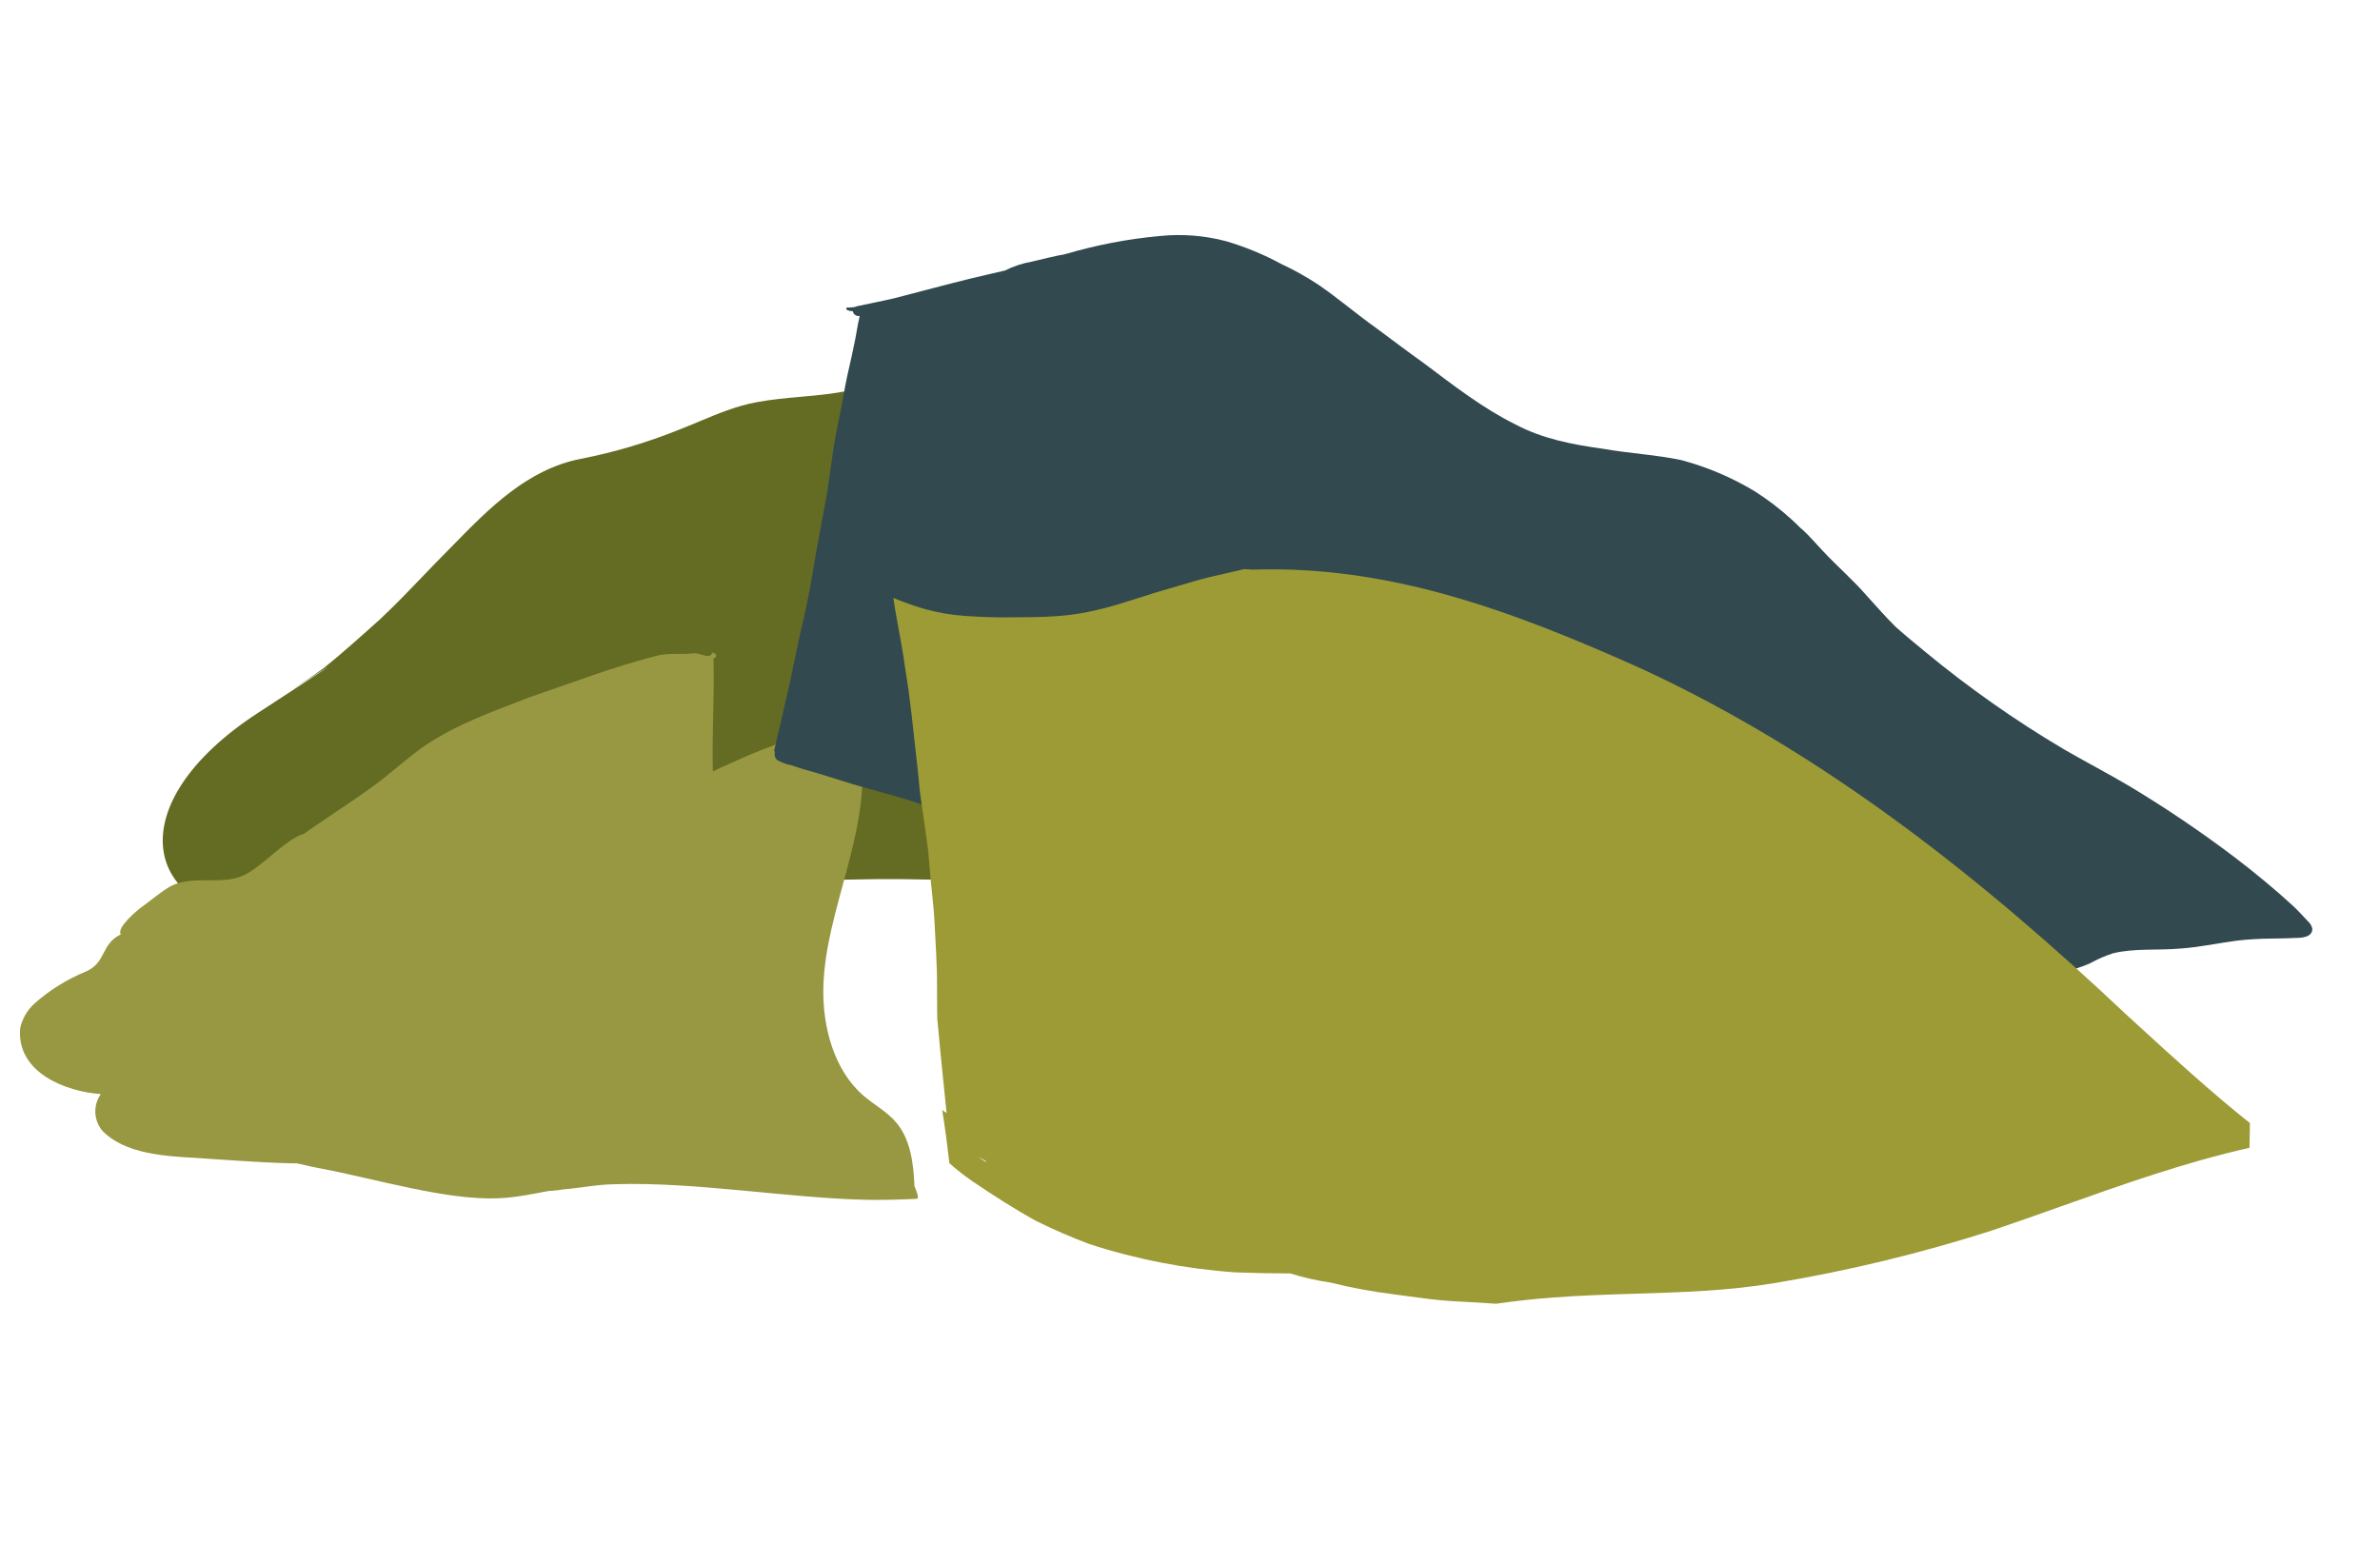
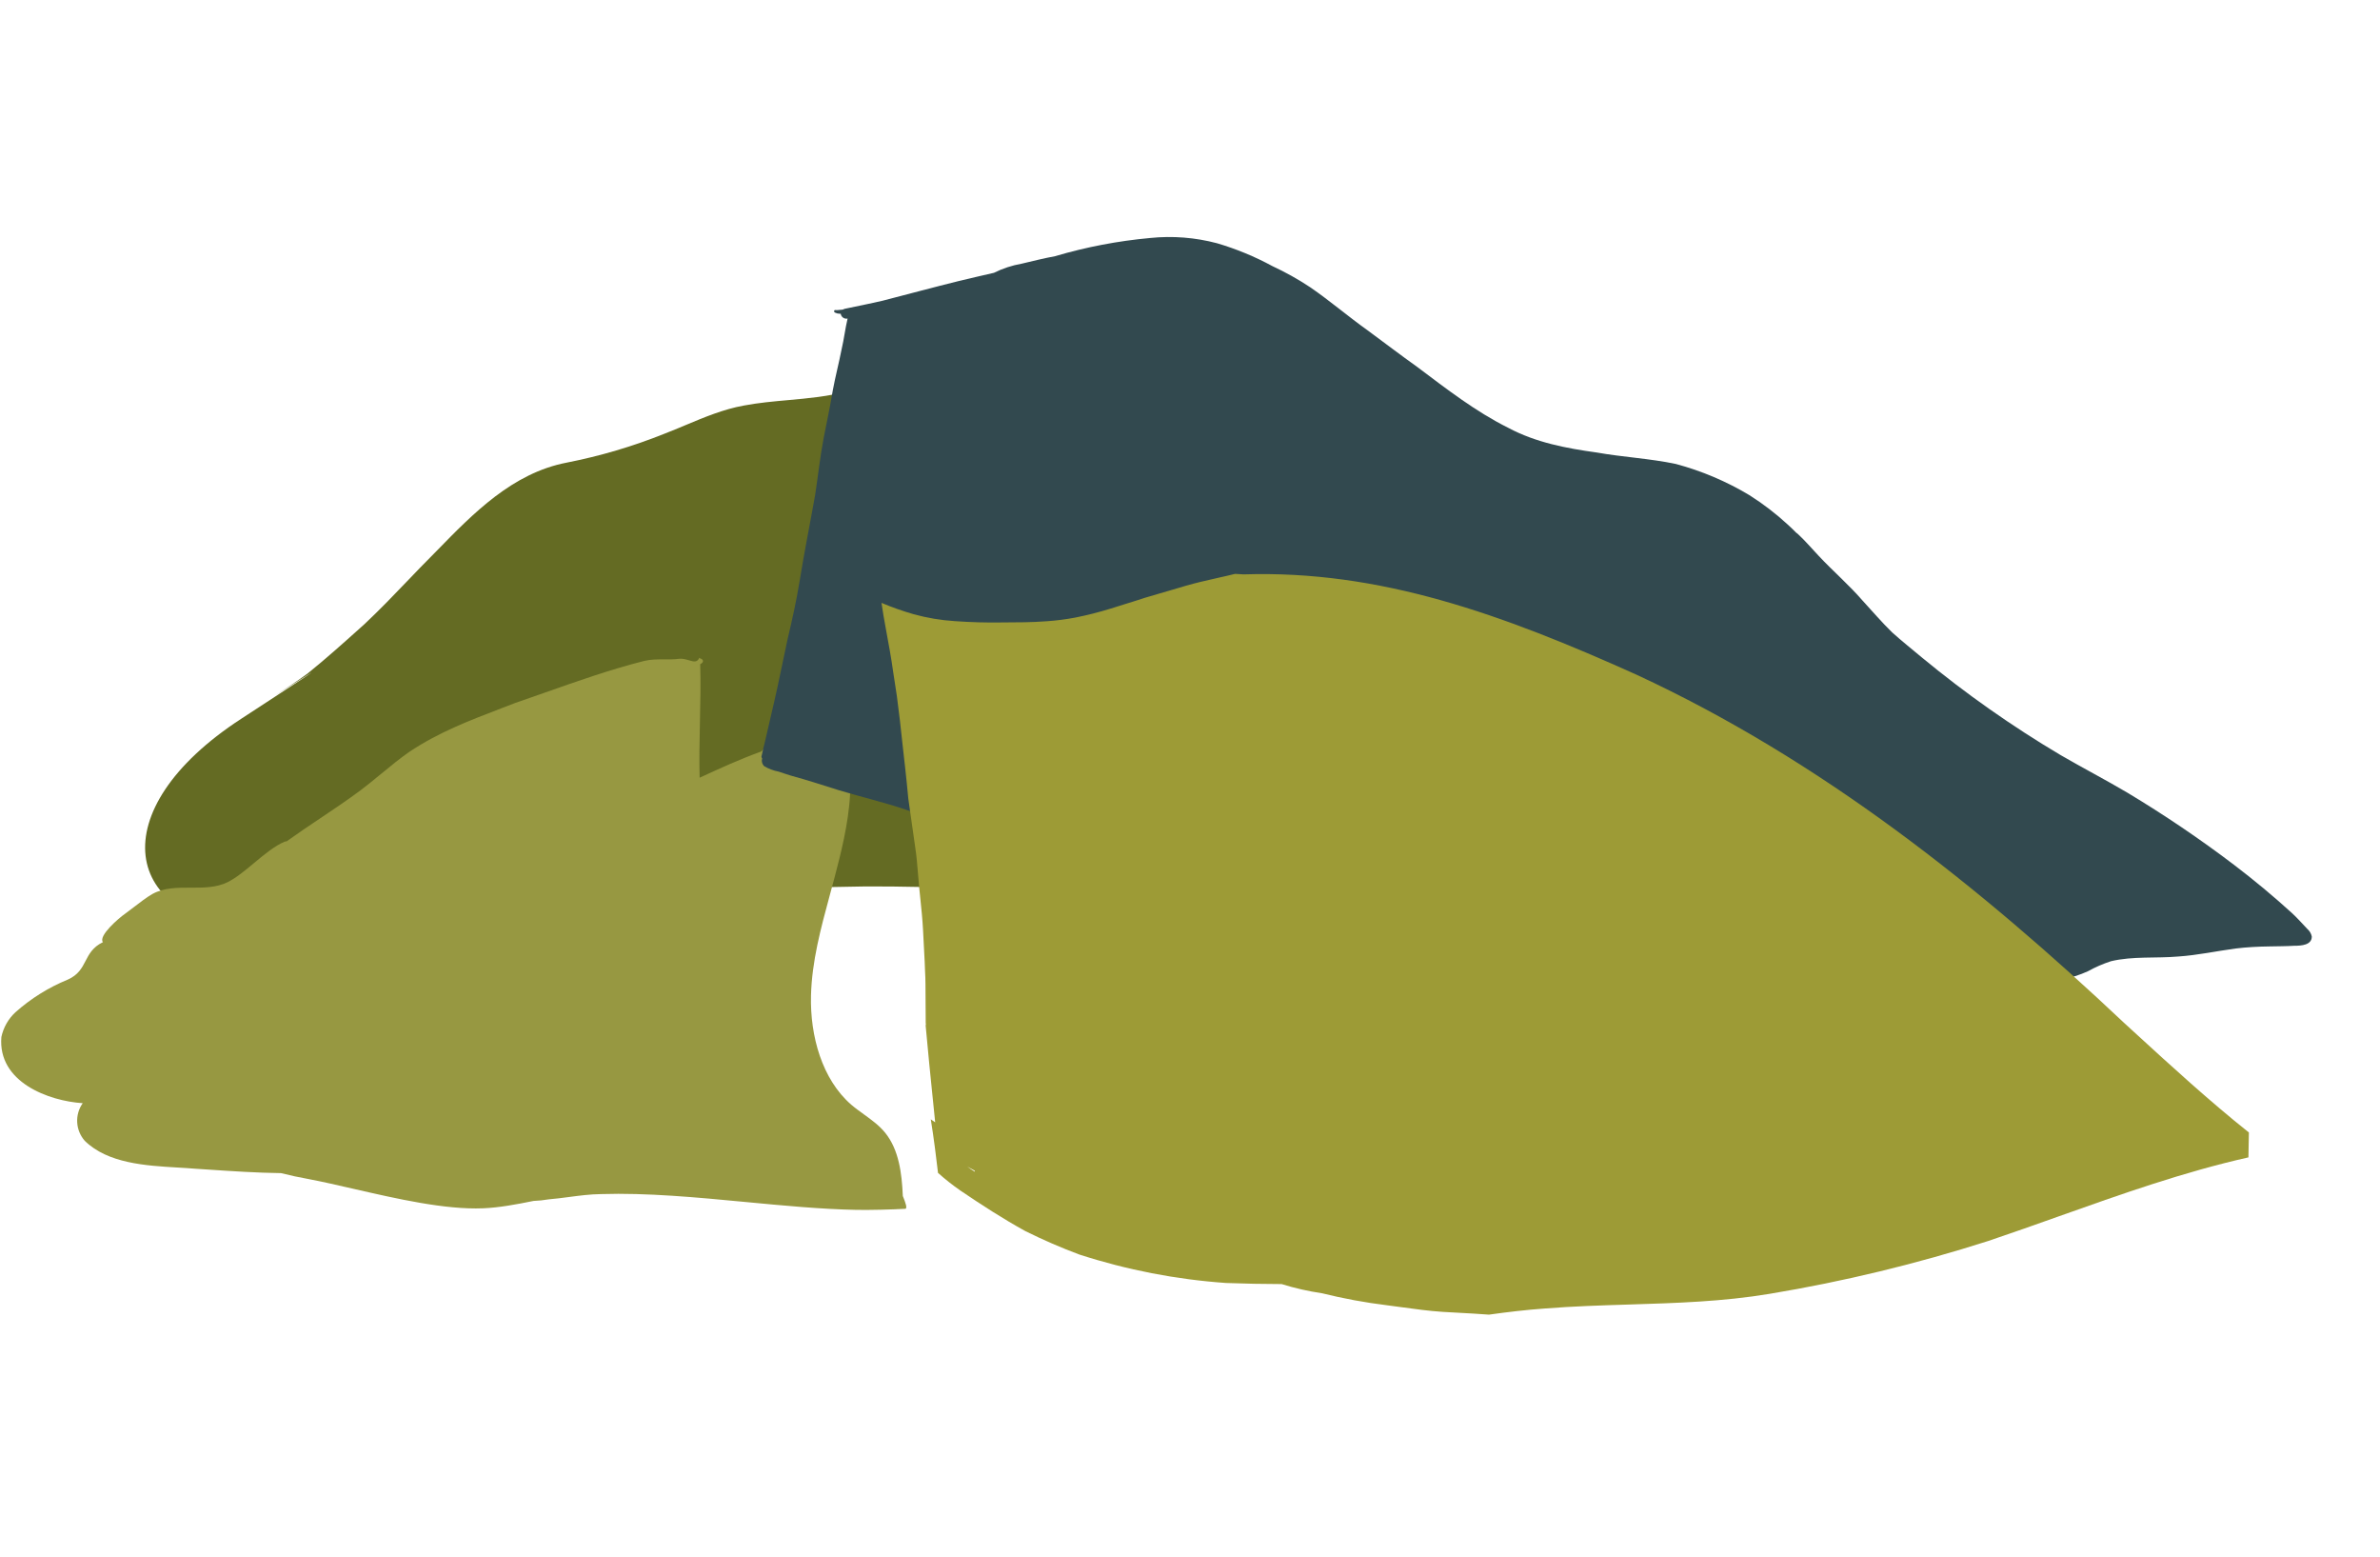
- <svg xmlns="http://www.w3.org/2000/svg" width="888" height="576" viewBox="0 0 888 576" fill="none">
-   <path d="M491.147 306.229C487.312 306.027 483.481 305.719 479.661 305.305C476.494 304.795 473.286 304.461 470.073 304.127L470.066 304.127L470.059 304.126C470.051 304.125 470.044 304.124 470.036 304.123C469.133 304.03 468.229 303.936 467.326 303.838C467.127 303.792 466.926 303.759 466.723 303.737C466.117 303.634 465.504 303.559 464.886 303.484C464.881 303.484 464.875 303.483 464.87 303.482C464.859 303.481 464.848 303.48 464.838 303.479C464.697 303.461 464.556 303.444 464.415 303.427C464.385 303.423 464.355 303.419 464.324 303.415C464.265 303.408 464.205 303.4 464.146 303.393C464.132 303.391 464.118 303.389 464.105 303.387L462.653 303.192C462.204 303.062 461.753 302.937 461.3 302.812C460.557 302.606 459.812 302.399 459.071 302.17L455.023 301.041L454.351 300.545L453.608 299.983C453.183 299.7 452.742 299.44 452.289 299.205C452.142 299.118 451.979 299.064 451.809 299.047L450.032 297.858C449.752 297.681 449.425 297.591 449.094 297.599C448.763 297.606 448.442 297.711 448.17 297.901L447.594 297.574C446.418 296.705 445.222 295.869 444.013 295.092C443.65 294.873 443.219 294.794 442.802 294.871C442.384 294.948 442.009 295.175 441.748 295.509C441.494 295.814 441.336 296.188 441.295 296.583C441.269 296.984 441.366 297.383 441.575 297.726L439.569 296.841C439.073 296.607 438.585 296.34 438.087 296.067L438.085 296.066L438.082 296.065L438.081 296.064L438.079 296.063L438.077 296.062L438.075 296.061L438.074 296.06C437.92 295.976 437.765 295.891 437.608 295.806L436.625 295.276C436.73 295.031 436.778 294.765 436.765 294.499C436.759 294.128 436.611 293.774 436.352 293.51C436.093 293.245 435.741 293.091 435.371 293.078L433.944 293.207C433.669 293.246 433.399 293.312 433.138 293.404C432.875 293.481 432.625 293.598 432.397 293.751C432.154 293.887 431.947 294.079 431.793 294.311C431.639 294.544 431.544 294.81 431.515 295.087C431.485 295.364 431.523 295.644 431.625 295.903C431.726 296.163 431.889 296.394 432.098 296.577C432.857 297.134 433.659 297.628 434.497 298.055C435.144 298.447 435.81 298.807 436.503 299.161C436.702 299.263 436.9 299.367 437.099 299.472L437.1 299.473C437.589 299.731 438.081 299.991 438.605 300.215L440.184 300.93C440.294 300.979 440.401 301.033 440.506 301.087C440.669 301.169 440.828 301.25 440.993 301.31L441.265 301.408L441.421 301.37L441.603 301.326L441.875 301.424L442.542 301.674L443.39 301.99L443.636 302.095L443.817 302.05L444.063 302.155L443.907 302.193L444.179 302.292L444.393 302.377L444.814 302.522C444.983 302.676 445.165 302.815 445.357 302.94L445.719 303.181C445.703 303.4 445.756 303.618 445.871 303.805C445.982 303.977 446.122 304.129 446.284 304.254C446.564 304.471 446.86 304.666 447.17 304.836C447.772 305.201 448.383 305.539 449.004 305.881L449.005 305.882C449.517 306.165 450.036 306.451 450.559 306.759L451.064 307.021L452.945 308.295L455.686 310.156C453.144 312.102 450.867 314.371 448.914 316.908C450.595 319.097 449.239 322.03 448.074 324.197L491.147 306.229Z" fill="#646B23" />
-   <path fill-rule="evenodd" clip-rule="evenodd" d="M147.586 335.679C132.328 337.681 152.096 345.825 102.153 343.637C52.211 341.449 44.019 299.955 96.33 265.959C148.64 231.964 104.913 259.918 109.325 257.052C113.188 254.542 117.059 252.027 120.797 249.287C127.509 243.884 133.978 238.082 140.458 232.271L141.097 231.699L141.802 231.066C147.51 225.719 152.944 220.05 158.404 214.354L158.405 214.352C159.757 212.942 161.111 211.53 162.47 210.121C164.518 208.08 166.569 205.977 168.64 203.854C182.239 189.911 196.703 175.08 216.731 171.204C229.142 168.774 241.296 165.181 253.032 160.471C255.618 159.476 258.183 158.401 260.753 157.324C267.761 154.386 274.797 151.437 282.34 150.074C287.765 149.049 293.255 148.555 298.749 148.061C306.232 147.388 313.72 146.715 321.053 144.697C326.449 143.297 331.797 141.655 337.154 140.011C346.599 137.112 356.071 134.204 365.883 132.592C372.424 131.525 379.014 130.79 385.613 130.054C389.562 129.613 393.515 129.172 397.462 128.66C414.733 126.11 420.738 99.732 436.801 106.976L490.64 116.01C499.515 117.501 503.251 122.201 503.251 122.201C524.238 135.775 524.872 180.583 522.948 207.908C521.842 214.18 520.905 220.475 519.968 226.771L519.967 226.776C518.986 233.363 518.006 239.95 516.831 246.51C515.918 252.253 514.596 257.939 513.274 263.623C512.446 267.183 511.618 270.741 510.892 274.312C509.899 281.844 508.444 289.307 506.535 296.66C506.404 297.072 506.288 297.529 506.168 297.999L506.167 298.002C505.975 298.758 505.773 299.55 505.486 300.248L491.147 306.229C487.312 306.027 483.481 305.719 479.661 305.305C476.494 304.795 473.286 304.461 470.073 304.127L470.066 304.127L470.059 304.126L470.036 304.123C469.133 304.03 468.229 303.936 467.326 303.838C467.127 303.792 466.926 303.759 466.723 303.737C466.117 303.634 465.504 303.559 464.886 303.484L464.87 303.482L464.838 303.479C464.697 303.461 464.556 303.444 464.415 303.427L464.324 303.415C464.265 303.408 464.205 303.4 464.146 303.393L464.105 303.387L462.653 303.192C462.204 303.062 461.753 302.937 461.3 302.812C460.557 302.606 459.812 302.399 459.071 302.17L455.023 301.041L454.351 300.545L453.608 299.983C453.183 299.7 452.742 299.44 452.289 299.205C452.142 299.118 451.979 299.064 451.809 299.047L450.032 297.858C449.752 297.681 449.425 297.591 449.094 297.599C448.763 297.606 448.442 297.711 448.17 297.901L447.594 297.574C446.418 296.705 445.222 295.869 444.013 295.092C443.65 294.873 443.219 294.794 442.802 294.871C442.384 294.948 442.009 295.175 441.748 295.509C441.494 295.814 441.336 296.188 441.295 296.583C441.269 296.984 441.366 297.383 441.575 297.726L439.569 296.841C439.073 296.607 438.585 296.34 438.087 296.067L438.085 296.066L438.082 296.065L438.081 296.064L438.079 296.063L438.077 296.062L438.075 296.061L438.074 296.06C437.92 295.976 437.765 295.891 437.608 295.806L436.625 295.276C436.73 295.031 436.778 294.765 436.765 294.499C436.759 294.128 436.611 293.774 436.352 293.51C436.093 293.245 435.741 293.091 435.371 293.078L433.944 293.207C433.669 293.246 433.399 293.312 433.138 293.404C432.875 293.481 432.625 293.598 432.397 293.751C432.154 293.887 431.947 294.079 431.793 294.311C431.639 294.544 431.544 294.81 431.515 295.087C431.485 295.364 431.523 295.644 431.625 295.903C431.726 296.163 431.889 296.394 432.098 296.577C432.857 297.134 433.659 297.628 434.497 298.055C435.144 298.447 435.81 298.807 436.503 299.161C436.702 299.263 436.9 299.367 437.099 299.472L437.1 299.473C437.589 299.731 438.081 299.991 438.605 300.215L440.184 300.93C440.294 300.979 440.401 301.033 440.506 301.087C440.669 301.169 440.828 301.25 440.993 301.31L441.265 301.408L441.421 301.37L441.603 301.326L441.875 301.424L442.542 301.674L443.39 301.99L443.636 302.095L443.817 302.05L444.063 302.155L443.907 302.193L444.179 302.292L444.393 302.377L444.814 302.522C444.983 302.676 445.165 302.815 445.357 302.94L445.719 303.181C445.703 303.4 445.756 303.618 445.871 303.805C445.982 303.977 446.122 304.129 446.284 304.254C446.564 304.471 446.86 304.666 447.17 304.836C447.772 305.201 448.383 305.539 449.004 305.881L449.005 305.882C449.517 306.165 450.036 306.451 450.559 306.759L451.064 307.021L452.945 308.295L455.686 310.156C453.144 312.102 450.867 314.371 448.914 316.908C450.595 319.097 449.239 322.03 448.074 324.197L430.364 331.584C427.599 331.787 424.831 331.991 422.061 332.045C414.106 332.052 406.156 331.637 398.245 330.8C370.994 328.91 343.418 327.486 316.206 328.229C303.888 328.385 291.616 329.303 279.36 330.219L279.359 330.219C271.327 330.82 263.301 331.42 255.275 331.805C245.253 332.088 235.227 332.068 225.201 332.049C215.396 332.03 205.59 332.012 195.785 332.275C179.671 332.582 163.583 333.719 147.586 335.679Z" fill="#646B23" />
-   <path d="M341.196 442.578C340.835 434.14 339.741 425.469 334.676 419.196C331.169 414.887 326.237 412.346 322.09 408.78C311.272 399.379 306.845 383.343 307.207 368.462C307.57 353.582 312.086 339.272 315.848 325.004C319.298 311.728 329.007 277.244 312.145 268.211C303.667 263.701 295.244 271.371 288.807 278.089C270.685 284.569 254.086 294.674 235.68 299.865C229.893 301.671 224.026 303.246 218.17 304.762C208.061 300.642 197.202 298.668 186.29 298.967C168.24 299.16 149.958 304.189 133.141 309.372C132.085 308.898 130.923 308.708 129.771 308.82C128.62 308.933 127.519 309.344 126.579 310.013C121.833 310.132 117.104 310.609 112.433 311.44C105.448 314.317 98.033 323.073 91.299 326.43C82.717 330.672 71.896 326.212 63.468 330.792C60.294 332.6 56.258 336.005 53.304 338.132C51.086 339.658 43.328 346.28 45.088 348.652C37.477 352.368 39.819 359.051 32.103 362.5C24.986 365.407 18.423 369.501 12.698 374.605C10.073 377.046 8.265 380.227 7.516 383.723C6.084 400.471 25.079 407.438 37.621 408.239C36.161 410.305 35.442 412.798 35.578 415.322C35.715 417.845 36.699 420.252 38.374 422.158C48.522 432.143 66.613 431.402 79.164 432.483C92.317 433.339 105.406 434.368 118.493 434.099C137.688 434.081 156.856 432.76 175.864 430.147L179.275 429.712C180.38 433.566 184.503 433.483 187.628 433.735C187.708 434.089 187.808 434.438 187.928 434.781C187.693 435.664 187.639 436.586 187.769 437.491C187.9 438.396 188.212 439.267 188.687 440.051C189.162 440.836 189.791 441.517 190.536 442.057C191.28 442.596 192.126 442.981 193.023 443.19C198.601 444.597 204.413 444.814 210.075 443.827C216.554 443.295 222.874 441.96 229.453 441.879C259.625 440.925 293.978 447.127 323.982 447.717C328.88 447.812 337.226 447.602 342.101 447.321C342.957 447.236 342.238 445.123 341.196 442.578Z" fill="#979841" />
-   <path d="M77.105 399.469C76.133 409.304 75.561 420.44 83.924 424.29C95.761 429.976 108.331 434.025 121.285 436.327C140.136 439.926 166.572 447.924 185.826 447.137C198.887 446.599 213.49 441.599 226.684 440.775C235.433 440.191 240.776 436.91 249.416 438.051C251.722 438.336 255.776 435.371 258.003 435.947C259.28 436.32 266.144 440.852 267.429 440.379C267.779 440.25 267.401 434.677 267.662 434.449C270.686 431.784 268.803 423.13 268.599 419.835C268.396 416.54 267.894 413.302 267.644 410.024C267.317 405.721 267.103 401.412 267.001 397.097C266.888 393.4 266.915 389.652 266.811 385.978C266.773 381.042 266.798 376.136 266.707 371.273C266.858 352.209 267.456 333.139 266.908 314.122C266.881 313.184 266.831 312.254 266.804 311.316C266.559 305.457 266.322 299.62 266.156 293.758C265.969 288.561 265.852 283.339 265.902 278.212C265.989 267.413 266.515 256.583 266.2 245.773C267.699 245.09 267.508 243.923 265.948 243.575C265.948 243.575 265.897 243.436 265.872 243.367C264.669 246.442 261.822 243.46 258.44 243.782C253.965 244.375 249.967 243.528 245.473 244.575C229.217 248.683 213.347 254.781 197.662 260.153C183.553 265.631 170.892 269.996 158.575 278.185C152.757 282.193 146.076 288.256 140.398 292.503C129.98 300.23 119.465 306.466 109.19 314.219C104.238 317.988 96.038 324.32 91.108 328.002C89.787 328.883 93.552 335.66 92.429 335.994C91.12 338.318 90.21 340.841 89.738 343.46C87.798 351.887 88.427 360.449 87.354 368.926C86.21 375.284 84.274 381.479 81.592 387.368C79.93 390.645 78.519 394.041 77.372 397.528C77.228 398.167 77.139 398.816 77.105 399.469Z" fill="#979841" />
-   <path d="M862.752 346.562C862.532 345.482 861.96 344.505 861.125 343.785C859.29 341.852 857.521 339.861 855.565 338.025C848.645 331.715 841.41 325.702 833.923 320.006C821.242 310.39 808.049 301.469 794.402 293.281C786.256 288.474 777.883 284.132 769.718 279.39C751.742 268.726 734.62 256.685 718.505 243.375C714.793 240.263 710.973 237.229 707.377 233.99C703.543 230.243 700.067 226.175 696.463 222.251C691.406 216.406 685.47 211.318 680.167 205.636C677.576 202.93 675.163 200.011 672.372 197.476L671.904 197.142C670.908 196.12 669.888 195.133 668.808 194.155C664.396 190.087 659.624 186.428 654.551 183.222C646.064 178.133 636.909 174.252 627.35 171.692C617.609 169.64 607.753 169.178 598.019 167.445C586.869 165.904 575.577 163.793 565.337 158.331C553.186 152.292 542.44 143.911 531.581 135.762C525.394 131.357 519.355 126.745 513.207 122.212C506.033 117.104 499.327 111.338 492.014 106.314C487.543 103.35 482.854 100.727 477.987 98.47C471.469 94.935 464.595 92.098 457.481 90.008C449.421 87.873 441.042 87.216 432.748 88.068C420.837 89.155 409.062 91.408 397.591 94.793C393.375 95.579 389.176 96.636 385.156 97.587C381.6 98.208 378.153 99.343 374.923 100.957C370.624 101.97 366.298 102.912 362.022 103.967C352.517 106.314 343.195 108.844 333.735 111.275C329.216 112.34 324.989 113.143 320.336 114.14C319.846 114.202 319.37 114.349 318.93 114.575L316.615 114.781C316.561 114.738 316.496 114.711 316.427 114.703C316.359 114.696 316.289 114.709 316.227 114.74C316.175 114.728 316.122 114.727 316.069 114.737C316.017 114.747 315.968 114.768 315.924 114.798C315.88 114.829 315.843 114.868 315.816 114.913C315.788 114.958 315.77 115.009 315.763 115.062C315.746 115.181 315.765 115.303 315.819 115.411C315.872 115.519 315.957 115.609 316.063 115.667C316.607 115.942 317.205 116.091 317.814 116.105C317.952 116.092 318.09 116.094 318.227 116.111L318.255 116.366C318.399 116.89 318.738 117.339 319.202 117.621C319.667 117.903 320.221 117.997 320.753 117.883C319.858 121.633 319.419 125.551 318.518 129.349C317.524 134.412 316.221 139.36 315.275 144.431C314.327 150.311 313.045 156.11 311.922 161.943C310.573 168.973 309.822 176.116 308.738 183.178C306.86 193.775 304.713 204.311 303.011 214.955C301.821 222.202 300.249 229.362 298.549 236.481C296.855 244.18 295.383 251.932 293.608 259.599C292.446 264.569 291.331 269.546 290.152 274.504C289.721 276.208 289.309 277.925 288.943 279.65C288.876 279.815 288.857 279.996 288.889 280.172C288.921 280.348 289.003 280.51 289.125 280.641C288.979 281.147 288.972 281.683 289.106 282.192C289.24 282.701 289.51 283.165 289.886 283.533C291.544 284.505 293.356 285.186 295.243 285.545C296.745 286.04 298.252 286.564 299.779 287.024C305.726 288.647 311.664 290.576 317.575 292.434C325.804 294.924 334.139 296.862 342.353 299.629C348.522 301.748 354.572 304.254 360.765 306.155C366.958 308.057 373.041 309.672 379.059 311.711C399.011 318.42 418.919 325.412 438.446 333.49C460.206 342.586 482.945 349.135 506.209 353.007C512.843 353.995 519.421 355.466 526.07 356.544C532.719 357.621 539.184 358.333 545.778 359.085C553.738 359.972 561.648 361.295 569.536 362.393C585.713 364.43 602.02 366.43 618.571 367.611C626.706 368.29 634.873 368.525 643.034 368.314C651.643 368.253 660.286 368.767 668.939 368.607C676.33 368.385 683.589 367.286 691.044 366.718C696.823 366.34 702.627 366.111 708.435 365.545C718.938 364.51 729.532 365.549 740.175 365.344C750.299 365.023 760.391 364.043 770.387 362.411C773.666 361.806 776.858 360.797 779.889 359.409C782.611 357.9 785.472 356.658 788.432 355.698C796.513 353.774 805.056 354.685 813.384 353.955C820.517 353.471 827.476 351.949 834.577 350.999C838.748 350.495 842.922 350.281 847.245 350.224C850.269 350.158 853.291 350.168 856.296 349.983C858.892 350.003 862.779 349.715 862.752 346.562Z" fill="#32494F" />
-   <path fill-rule="evenodd" clip-rule="evenodd" d="M343.222 295.495L345.747 313.248C346.273 316.586 346.546 319.939 346.827 323.405C346.957 324.999 347.088 326.617 347.247 328.268C347.386 329.706 347.535 331.145 347.684 332.585C348.079 336.395 348.475 340.213 348.676 344.045L349.292 355.883C349.313 357.066 349.373 358.259 349.432 359.457C349.511 361.046 349.59 362.645 349.583 364.245L349.641 373.517C349.645 375.215 349.648 376.912 349.674 378.615C349.786 378.934 349.717 379.207 349.647 379.481C350.047 384.09 350.492 388.711 350.954 393.361C351.264 396.381 351.566 399.403 351.867 402.426C352.296 406.726 352.725 411.027 353.179 415.327L351.55 414.208C352.086 417.617 352.639 421.247 353.039 424.427C353.12 425.07 353.202 425.713 353.284 426.358C353.607 428.904 353.932 431.466 354.224 434.035C356.859 436.388 359.635 438.577 362.537 440.59C370.411 445.919 378.377 451.076 386.602 455.598C393.097 458.822 399.754 461.709 406.546 464.247C424.149 469.944 442.379 473.479 460.836 474.773C467.703 475.022 474.571 475.174 481.428 475.178C486.31 476.699 491.303 477.835 496.363 478.575C504.288 480.543 512.327 482.027 520.433 483.018C522.231 483.248 524.026 483.494 525.82 483.741C530.889 484.436 535.951 485.131 541.039 485.462C542.91 485.573 544.783 485.675 546.657 485.777C550.498 485.986 554.343 486.195 558.177 486.488C565.039 485.524 571.985 484.703 578.896 484.212C589.282 483.387 599.682 483.065 610.079 482.743C627.464 482.205 644.839 481.667 662.119 478.78C689.501 474.226 716.517 467.695 742.955 459.241C751.65 456.318 760.331 453.231 769.033 450.137C792.084 441.941 815.284 433.691 839.302 428.293L839.471 419.079C824.887 407.462 811.023 394.77 797.054 381.981C795.763 380.799 794.472 379.617 793.178 378.434C740.232 328.531 681.445 281.476 612.762 249.661C563.022 227.281 517.81 210.903 467.273 212.555C466.996 212.536 466.718 212.516 466.438 212.496C465.685 212.441 464.926 212.385 464.17 212.369L462.904 212.676C462.386 212.811 461.867 212.945 461.331 213.051C460.429 213.255 459.541 213.454 458.655 213.653C456.28 214.186 453.914 214.717 451.319 215.344C447.755 216.204 444.082 217.303 440.723 218.312C439.266 218.75 437.806 219.168 436.346 219.586C434.439 220.132 432.533 220.678 430.639 221.266C428.32 222.047 426.002 222.76 423.677 223.476C421.857 224.036 420.032 224.597 418.199 225.194C413.881 226.534 409.496 227.648 405.061 228.531C401.55 229.195 398.003 229.65 394.439 229.893C389.021 230.305 383.581 230.326 378.152 230.336C372.231 230.442 366.357 230.272 360.449 229.852C355.301 229.527 350.199 228.672 345.226 227.302C341.174 226.136 337.195 224.733 333.308 223.099C333.761 226.171 334.303 229.46 334.842 232.288C335.381 235.115 335.898 237.937 336.374 240.724C336.851 243.511 337.305 246.196 337.69 249.057C337.874 250.423 338.097 251.787 338.321 253.163C338.567 254.668 338.815 256.186 339.016 257.732C339.401 260.689 339.824 263.972 340.13 266.667C340.436 269.363 340.709 271.807 341.02 274.77C341.227 276.745 341.454 278.724 341.681 280.704C341.795 281.695 341.909 282.686 342.02 283.677C342.457 287.601 342.858 291.54 343.222 295.495ZM378.152 230.336C377.981 230.336 377.81 230.336 377.638 230.337L378.21 230.335C378.191 230.335 378.172 230.336 378.152 230.336ZM367.789 433.205C367.792 433.339 367.806 433.473 367.832 433.604C366.873 432.996 365.862 432.302 365.045 431.706L367.789 433.205Z" fill="#9D9B36" />
+ <svg xmlns="http://www.w3.org/2000/svg" width="881" height="576" viewBox="0 0 881 576" fill="none">
+   <path d="M484.147 306.229C480.312 306.027 476.481 305.719 472.661 305.305C469.494 304.795 466.286 304.461 463.073 304.127L463.066 304.127L463.059 304.126C463.051 304.125 463.044 304.124 463.036 304.123C462.133 304.03 461.229 303.936 460.326 303.838C460.127 303.792 459.926 303.759 459.723 303.737C459.117 303.634 458.504 303.559 457.886 303.484C457.881 303.484 457.875 303.483 457.87 303.482C457.859 303.481 457.848 303.48 457.838 303.479C457.697 303.461 457.556 303.444 457.415 303.427C457.385 303.423 457.355 303.419 457.324 303.415C457.265 303.408 457.205 303.4 457.146 303.393C457.132 303.391 457.118 303.389 457.105 303.387L455.653 303.192C455.204 303.062 454.753 302.937 454.3 302.812C453.557 302.606 452.812 302.399 452.071 302.17L448.023 301.041L447.351 300.545L446.608 299.983C446.183 299.7 445.742 299.44 445.289 299.205C445.142 299.118 444.979 299.064 444.809 299.047L443.032 297.858C442.752 297.681 442.425 297.591 442.094 297.599C441.763 297.606 441.442 297.711 441.17 297.901L440.594 297.574C439.418 296.705 438.222 295.869 437.013 295.092C436.65 294.873 436.219 294.794 435.802 294.871C435.384 294.948 435.009 295.175 434.748 295.509C434.494 295.814 434.336 296.188 434.295 296.583C434.269 296.984 434.366 297.383 434.575 297.726L432.569 296.841C432.073 296.607 431.585 296.34 431.087 296.067L431.085 296.066L431.082 296.065L431.081 296.064L431.079 296.063L431.077 296.062L431.075 296.061L431.074 296.06C430.92 295.976 430.765 295.891 430.608 295.806L429.625 295.276C429.73 295.031 429.778 294.765 429.765 294.499C429.759 294.128 429.611 293.774 429.352 293.51C429.093 293.245 428.741 293.091 428.371 293.078L426.944 293.207C426.669 293.246 426.399 293.312 426.138 293.404C425.875 293.481 425.625 293.598 425.397 293.751C425.154 293.887 424.947 294.079 424.793 294.311C424.639 294.544 424.544 294.81 424.515 295.087C424.485 295.364 424.523 295.644 424.625 295.903C424.726 296.163 424.889 296.394 425.098 296.577C425.857 297.134 426.659 297.628 427.497 298.055C428.144 298.447 428.81 298.807 429.503 299.161C429.702 299.263 429.9 299.367 430.099 299.472L430.1 299.473C430.589 299.731 431.081 299.991 431.605 300.215L433.184 300.93C433.294 300.979 433.401 301.033 433.506 301.087C433.669 301.169 433.828 301.25 433.993 301.31L434.265 301.408L434.421 301.37L434.603 301.326L434.875 301.424L435.542 301.674L436.39 301.99L436.636 302.095L436.817 302.05L437.063 302.155L436.907 302.193L437.179 302.292L437.393 302.377L437.814 302.522C437.983 302.676 438.165 302.815 438.357 302.94L438.719 303.181C438.703 303.4 438.756 303.618 438.871 303.805C438.982 303.977 439.122 304.129 439.284 304.254C439.564 304.471 439.86 304.666 440.17 304.836C440.772 305.201 441.383 305.539 442.004 305.881L442.005 305.882C442.517 306.165 443.036 306.451 443.559 306.759L444.064 307.021L445.945 308.295L448.686 310.156C446.144 312.102 443.867 314.371 441.914 316.908C443.595 319.097 442.239 322.03 441.074 324.197L484.147 306.229Z" fill="#646B23" />
+   <path fill-rule="evenodd" clip-rule="evenodd" d="M140.586 335.679C125.328 337.681 145.096 345.825 95.153 343.637C45.211 341.449 37.019 299.955 89.33 265.959C141.64 231.964 97.913 259.918 102.325 257.052C106.188 254.542 110.059 252.027 113.797 249.287C120.509 243.884 126.978 238.082 133.458 232.271L134.097 231.699L134.802 231.066C140.51 225.719 145.944 220.05 151.404 214.354L151.405 214.352C152.757 212.942 154.111 211.53 155.47 210.121C157.518 208.08 159.569 205.977 161.64 203.854C175.239 189.911 189.703 175.08 209.731 171.204C222.142 168.774 234.296 165.181 246.032 160.471C248.618 159.476 251.183 158.401 253.753 157.324C260.761 154.386 267.797 151.437 275.34 150.074C280.765 149.049 286.255 148.555 291.749 148.061C299.232 147.388 306.72 146.715 314.053 144.697C319.449 143.297 324.797 141.655 330.154 140.011C339.599 137.112 349.071 134.204 358.883 132.592C365.424 131.525 372.014 130.79 378.613 130.054C382.562 129.613 386.515 129.172 390.462 128.66C407.733 126.11 413.738 99.732 429.801 106.976L483.64 116.01C492.515 117.501 496.251 122.201 496.251 122.201C517.238 135.775 517.872 180.583 515.948 207.908C514.842 214.18 513.905 220.475 512.968 226.771L512.967 226.776C511.986 233.363 511.006 239.95 509.831 246.51C508.918 252.253 507.596 257.939 506.274 263.623C505.446 267.183 504.618 270.741 503.892 274.312C502.899 281.844 501.444 289.307 499.535 296.66C499.404 297.072 499.288 297.529 499.168 297.999L499.167 298.002C498.975 298.758 498.773 299.55 498.486 300.248L484.147 306.229C480.312 306.027 476.481 305.719 472.661 305.305C469.494 304.795 466.286 304.461 463.073 304.127L463.066 304.127L463.059 304.126L463.036 304.123C462.133 304.03 461.229 303.936 460.326 303.838C460.127 303.792 459.926 303.759 459.723 303.737C459.117 303.634 458.504 303.559 457.886 303.484L457.87 303.482L457.838 303.479C457.697 303.461 457.556 303.444 457.415 303.427L457.324 303.415C457.265 303.408 457.205 303.4 457.146 303.393L457.105 303.387L455.653 303.192C455.204 303.062 454.753 302.937 454.3 302.812C453.557 302.606 452.812 302.399 452.071 302.17L448.023 301.041L447.351 300.545L446.608 299.983C446.183 299.7 445.742 299.44 445.289 299.205C445.142 299.118 444.979 299.064 444.809 299.047L443.032 297.858C442.752 297.681 442.425 297.591 442.094 297.599C441.763 297.606 441.442 297.711 441.17 297.901L440.594 297.574C439.418 296.705 438.222 295.869 437.013 295.092C436.65 294.873 436.219 294.794 435.802 294.871C435.384 294.948 435.009 295.175 434.748 295.509C434.494 295.814 434.336 296.188 434.295 296.583C434.269 296.984 434.366 297.383 434.575 297.726L432.569 296.841C432.073 296.607 431.585 296.34 431.087 296.067L431.085 296.066L431.082 296.065L431.081 296.064L431.079 296.063L431.077 296.062L431.075 296.061L431.074 296.06C430.92 295.976 430.765 295.891 430.608 295.806L429.625 295.276C429.73 295.031 429.778 294.765 429.765 294.499C429.759 294.128 429.611 293.774 429.352 293.51C429.093 293.245 428.741 293.091 428.371 293.078L426.944 293.207C426.669 293.246 426.399 293.312 426.138 293.404C425.875 293.481 425.625 293.598 425.397 293.751C425.154 293.887 424.947 294.079 424.793 294.311C424.639 294.544 424.544 294.81 424.515 295.087C424.485 295.364 424.523 295.644 424.625 295.903C424.726 296.163 424.889 296.394 425.098 296.577C425.857 297.134 426.659 297.628 427.497 298.055C428.144 298.447 428.81 298.807 429.503 299.161C429.702 299.263 429.9 299.367 430.099 299.472L430.1 299.473C430.589 299.731 431.081 299.991 431.605 300.215L433.184 300.93C433.294 300.979 433.401 301.033 433.506 301.087C433.669 301.169 433.828 301.25 433.993 301.31L434.265 301.408L434.421 301.37L434.603 301.326L434.875 301.424L435.542 301.674L436.39 301.99L436.636 302.095L436.817 302.05L437.063 302.155L436.907 302.193L437.179 302.292L437.393 302.377L437.814 302.522C437.983 302.676 438.165 302.815 438.357 302.94L438.719 303.181C438.703 303.4 438.756 303.618 438.871 303.805C438.982 303.977 439.122 304.129 439.284 304.254C439.564 304.471 439.86 304.666 440.17 304.836C440.772 305.201 441.383 305.539 442.004 305.881L442.005 305.882C442.517 306.165 443.036 306.451 443.559 306.759L444.064 307.021L445.945 308.295L448.686 310.156C446.144 312.102 443.867 314.371 441.914 316.908C443.595 319.097 442.239 322.03 441.074 324.197L423.364 331.584C420.599 331.787 417.831 331.991 415.061 332.045C407.106 332.052 399.156 331.637 391.245 330.8C363.994 328.91 336.418 327.486 309.206 328.229C296.888 328.385 284.616 329.303 272.36 330.219L272.359 330.219C264.327 330.82 256.301 331.42 248.275 331.805C238.253 332.088 228.227 332.068 218.201 332.049C208.396 332.03 198.59 332.012 188.785 332.275C172.671 332.582 156.583 333.719 140.586 335.679Z" fill="#646B23" />
+   <path fill-rule="evenodd" clip-rule="evenodd" d="M106.134 311.318C105.899 311.358 105.665 311.398 105.431 311.44C101.706 312.974 97.858 316.181 94.057 319.348C90.731 322.121 87.439 324.864 84.297 326.43C80.088 328.511 75.34 328.498 70.6 328.485C65.675 328.472 60.76 328.459 56.466 330.792C54.317 332.016 51.773 333.972 49.437 335.768C48.323 336.625 47.255 337.445 46.301 338.132C44.083 339.658 36.326 346.28 38.085 348.652C34.32 350.491 32.99 353.055 31.674 355.595C30.33 358.189 28.999 360.757 25.101 362.5C17.983 365.407 11.421 369.501 5.695 374.605C3.07 377.046 1.262 380.228 0.514 383.724C-0.918 400.471 18.077 407.438 30.619 408.24C29.159 410.305 28.439 412.798 28.576 415.322C28.712 417.845 29.697 420.252 31.372 422.158C39.886 430.536 53.992 431.363 65.726 432.05C67.977 432.182 70.141 432.309 72.161 432.483C73.744 432.586 75.326 432.692 76.906 432.797C85.97 433.402 95.007 434.004 104.038 434.122C107.421 434.979 110.838 435.715 114.282 436.327C119.4 437.304 125.077 438.605 131.017 439.967C146.958 443.621 164.797 447.711 178.824 447.137C184.823 446.89 191.148 445.702 197.512 444.409C199.373 444.342 201.231 444.149 203.073 443.828C205.599 443.62 208.101 443.29 210.604 442.96C214.519 442.444 218.437 441.928 222.451 441.879C239.504 441.34 257.893 443.087 276.078 444.814C290.067 446.143 303.934 447.461 316.979 447.717C321.877 447.812 330.223 447.602 335.099 447.322C335.955 447.237 335.235 445.123 334.193 442.579C333.833 434.14 332.738 425.469 327.674 419.197C325.438 416.45 322.625 414.422 319.804 412.389C318.199 411.232 316.592 410.074 315.088 408.781C304.27 399.379 299.842 383.343 300.205 368.463C300.514 355.771 303.845 343.495 307.152 331.306C307.723 329.203 308.292 327.103 308.846 325.005C308.965 324.547 309.091 324.065 309.223 323.559C312.933 309.383 321.424 276.934 305.143 268.211C296.665 263.701 288.242 271.371 281.804 278.089C274.022 280.872 266.52 284.324 259.035 287.767C259.015 287.777 258.995 287.786 258.975 287.795C258.901 284.583 258.869 281.38 258.9 278.213C258.93 274.508 259.011 270.799 259.092 267.089C259.248 259.985 259.404 252.875 259.197 245.773C260.696 245.091 260.506 243.923 258.946 243.575L258.869 243.367C258.128 245.263 256.761 244.856 255.03 244.341C253.953 244.021 252.735 243.659 251.438 243.782C249.505 244.038 247.66 244.026 245.827 244.013C243.416 243.997 241.023 243.98 238.471 244.575C226.069 247.709 213.892 252.001 201.851 256.246C198.108 257.565 194.379 258.88 190.659 260.154C188.919 260.829 187.2 261.488 185.501 262.139C173.432 266.766 162.37 271.007 151.573 278.185C148.224 280.492 144.589 283.48 141.024 286.41C138.396 288.571 135.806 290.701 133.396 292.503C128.383 296.221 123.348 299.593 118.328 302.956C114.247 305.69 110.175 308.417 106.134 311.318Z" fill="#979841" />
+   <path d="M855.752 346.562C855.532 345.482 854.96 344.505 854.125 343.785C852.29 341.852 850.521 339.861 848.565 338.025C841.645 331.715 834.41 325.702 826.923 320.006C814.242 310.39 801.049 301.469 787.402 293.281C779.256 288.474 770.883 284.132 762.718 279.39C744.742 268.726 727.62 256.685 711.505 243.375C707.793 240.263 703.973 237.229 700.377 233.99C696.543 230.243 693.067 226.175 689.463 222.251C684.406 216.406 678.47 211.318 673.167 205.636C670.576 202.93 668.163 200.011 665.372 197.476L664.904 197.142C663.908 196.12 662.888 195.133 661.808 194.155C657.396 190.087 652.624 186.428 647.551 183.222C639.064 178.133 629.909 174.252 620.35 171.692C610.609 169.64 600.753 169.178 591.019 167.445C579.869 165.904 568.577 163.793 558.337 158.331C546.186 152.292 535.44 143.911 524.581 135.762C518.394 131.357 512.355 126.745 506.207 122.212C499.033 117.104 492.327 111.338 485.014 106.314C480.543 103.35 475.854 100.727 470.987 98.47C464.469 94.935 457.595 92.098 450.481 90.008C442.421 87.873 434.042 87.216 425.748 88.068C413.837 89.155 402.062 91.408 390.591 94.793C386.375 95.579 382.176 96.636 378.156 97.587C374.6 98.208 371.153 99.343 367.923 100.957C363.624 101.97 359.298 102.912 355.022 103.967C345.517 106.314 336.195 108.844 326.735 111.275C322.216 112.34 317.989 113.143 313.336 114.14C312.846 114.202 312.37 114.349 311.93 114.575L309.615 114.781C309.561 114.738 309.496 114.711 309.427 114.703C309.359 114.696 309.289 114.709 309.227 114.74C309.175 114.728 309.122 114.727 309.069 114.737C309.017 114.747 308.968 114.768 308.924 114.798C308.88 114.829 308.843 114.868 308.816 114.913C308.788 114.958 308.77 115.009 308.763 115.062C308.746 115.181 308.765 115.303 308.819 115.411C308.872 115.519 308.957 115.609 309.063 115.667C309.607 115.942 310.205 116.091 310.814 116.105C310.952 116.092 311.09 116.094 311.227 116.111L311.255 116.366C311.399 116.89 311.738 117.339 312.202 117.621C312.667 117.903 313.221 117.997 313.753 117.883C312.858 121.633 312.419 125.551 311.518 129.349C310.524 134.412 309.221 139.36 308.275 144.431C307.327 150.311 306.045 156.11 304.922 161.943C303.573 168.973 302.822 176.116 301.738 183.178C299.86 193.775 297.713 204.311 296.011 214.955C294.821 222.202 293.249 229.362 291.549 236.481C289.855 244.18 288.383 251.932 286.608 259.599C285.446 264.569 284.331 269.546 283.152 274.504C282.721 276.208 282.309 277.925 281.943 279.65C281.876 279.815 281.857 279.996 281.889 280.172C281.921 280.348 282.003 280.51 282.125 280.641C281.979 281.147 281.972 281.683 282.106 282.192C282.24 282.701 282.51 283.165 282.886 283.533C284.544 284.505 286.356 285.186 288.243 285.545C289.745 286.04 291.252 286.564 292.779 287.024C298.726 288.647 304.664 290.576 310.575 292.434C318.804 294.924 327.139 296.862 335.353 299.629C341.522 301.748 347.572 304.254 353.765 306.155C359.958 308.057 366.041 309.672 372.059 311.711C392.011 318.42 411.919 325.412 431.446 333.49C453.206 342.586 475.945 349.135 499.209 353.007C505.843 353.995 512.421 355.466 519.07 356.544C525.719 357.621 532.184 358.333 538.778 359.085C546.738 359.972 554.648 361.295 562.536 362.393C578.713 364.43 595.02 366.43 611.571 367.611C619.706 368.29 627.873 368.525 636.034 368.314C644.643 368.253 653.286 368.767 661.939 368.607C669.33 368.385 676.589 367.286 684.044 366.718C689.823 366.34 695.627 366.111 701.435 365.545C711.938 364.51 722.532 365.549 733.175 365.344C743.299 365.023 753.391 364.043 763.387 362.411C766.666 361.806 769.858 360.797 772.889 359.409C775.611 357.9 778.472 356.658 781.432 355.698C789.513 353.774 798.056 354.685 806.384 353.955C813.517 353.471 820.476 351.949 827.577 350.999C831.748 350.495 835.922 350.281 840.245 350.224C843.269 350.158 846.291 350.168 849.296 349.983C851.892 350.003 855.779 349.715 855.752 346.562Z" fill="#32494F" />
+   <path fill-rule="evenodd" clip-rule="evenodd" d="M336.219 295.495L338.743 313.248C339.269 316.586 339.542 319.939 339.823 323.405C339.953 324.999 340.084 326.617 340.244 328.268C340.382 329.706 340.531 331.145 340.681 332.585C341.076 336.395 341.471 340.213 341.672 344.045L342.288 355.883C342.31 357.066 342.369 358.259 342.428 359.457C342.507 361.046 342.586 362.645 342.579 364.245L342.637 373.517C342.641 375.215 342.644 376.912 342.67 378.615C342.783 378.934 342.713 379.207 342.643 379.481C343.043 384.09 343.488 388.711 343.95 393.361C344.26 396.381 344.562 399.403 344.863 402.426C345.292 406.726 345.721 411.027 346.175 415.327L344.546 414.208C345.082 417.617 345.635 421.247 346.035 424.427C346.116 425.07 346.198 425.713 346.28 426.358C346.603 428.904 346.928 431.466 347.22 434.035C349.855 436.388 352.631 438.577 355.533 440.59C363.407 445.919 371.373 451.076 379.598 455.598C386.093 458.822 392.75 461.709 399.542 464.247C417.145 469.944 435.375 473.479 453.832 474.773C460.699 475.022 467.567 475.174 474.424 475.178C479.306 476.699 484.299 477.835 489.359 478.575C497.284 480.543 505.323 482.027 513.429 483.018C515.227 483.248 517.022 483.494 518.817 483.741C523.885 484.436 528.947 485.131 534.035 485.462C535.906 485.573 537.779 485.675 539.653 485.777C543.494 485.986 547.339 486.195 551.173 486.488C558.035 485.524 564.981 484.703 571.892 484.212C582.278 483.387 592.678 483.065 603.075 482.743C620.46 482.205 637.835 481.667 655.116 478.78C682.497 474.226 709.513 467.695 735.951 459.241C744.646 456.318 753.327 453.231 762.029 450.137C785.08 441.941 808.28 433.691 832.298 428.293L832.467 419.079C817.883 407.462 804.019 394.77 790.05 381.981C788.76 380.799 787.468 379.617 786.175 378.434C733.228 328.531 674.441 281.476 605.758 249.661C556.018 227.281 510.806 210.903 460.269 212.555C459.992 212.536 459.714 212.516 459.434 212.496C458.681 212.441 457.922 212.385 457.166 212.369L455.901 212.676C455.382 212.811 454.863 212.945 454.327 213.051C453.425 213.255 452.538 213.454 451.651 213.653C449.276 214.186 446.91 214.717 444.315 215.344C440.751 216.204 437.078 217.303 433.719 218.312C432.262 218.75 430.802 219.168 429.342 219.586C427.435 220.132 425.529 220.678 423.636 221.266C421.316 222.047 418.998 222.76 416.673 223.476C414.853 224.036 413.028 224.597 411.195 225.194C406.877 226.534 402.492 227.648 398.057 228.531C394.546 229.195 390.999 229.65 387.435 229.893C382.017 230.305 376.577 230.326 371.149 230.336C365.227 230.442 359.353 230.272 353.445 229.852C348.297 229.527 343.195 228.672 338.222 227.302C334.17 226.136 330.191 224.733 326.304 223.099C326.757 226.171 327.299 229.46 327.839 232.288C328.378 235.115 328.894 237.937 329.37 240.724C329.847 243.511 330.301 246.196 330.686 249.057C330.87 250.423 331.093 251.787 331.318 253.163C331.563 254.668 331.811 256.186 332.012 257.732C332.397 260.689 332.82 263.972 333.126 266.667C333.432 269.363 333.705 271.807 334.016 274.77C334.223 276.745 334.45 278.724 334.677 280.704C334.791 281.695 334.905 282.686 335.016 283.677C335.453 287.601 335.854 291.54 336.219 295.495ZM371.149 230.336C370.977 230.336 370.806 230.336 370.634 230.337L371.207 230.335C371.187 230.335 371.168 230.336 371.149 230.336ZM360.785 433.205C360.788 433.339 360.802 433.473 360.828 433.604C359.869 432.996 358.858 432.302 358.041 431.706L360.785 433.205Z" fill="#9D9B36" />
</svg>
